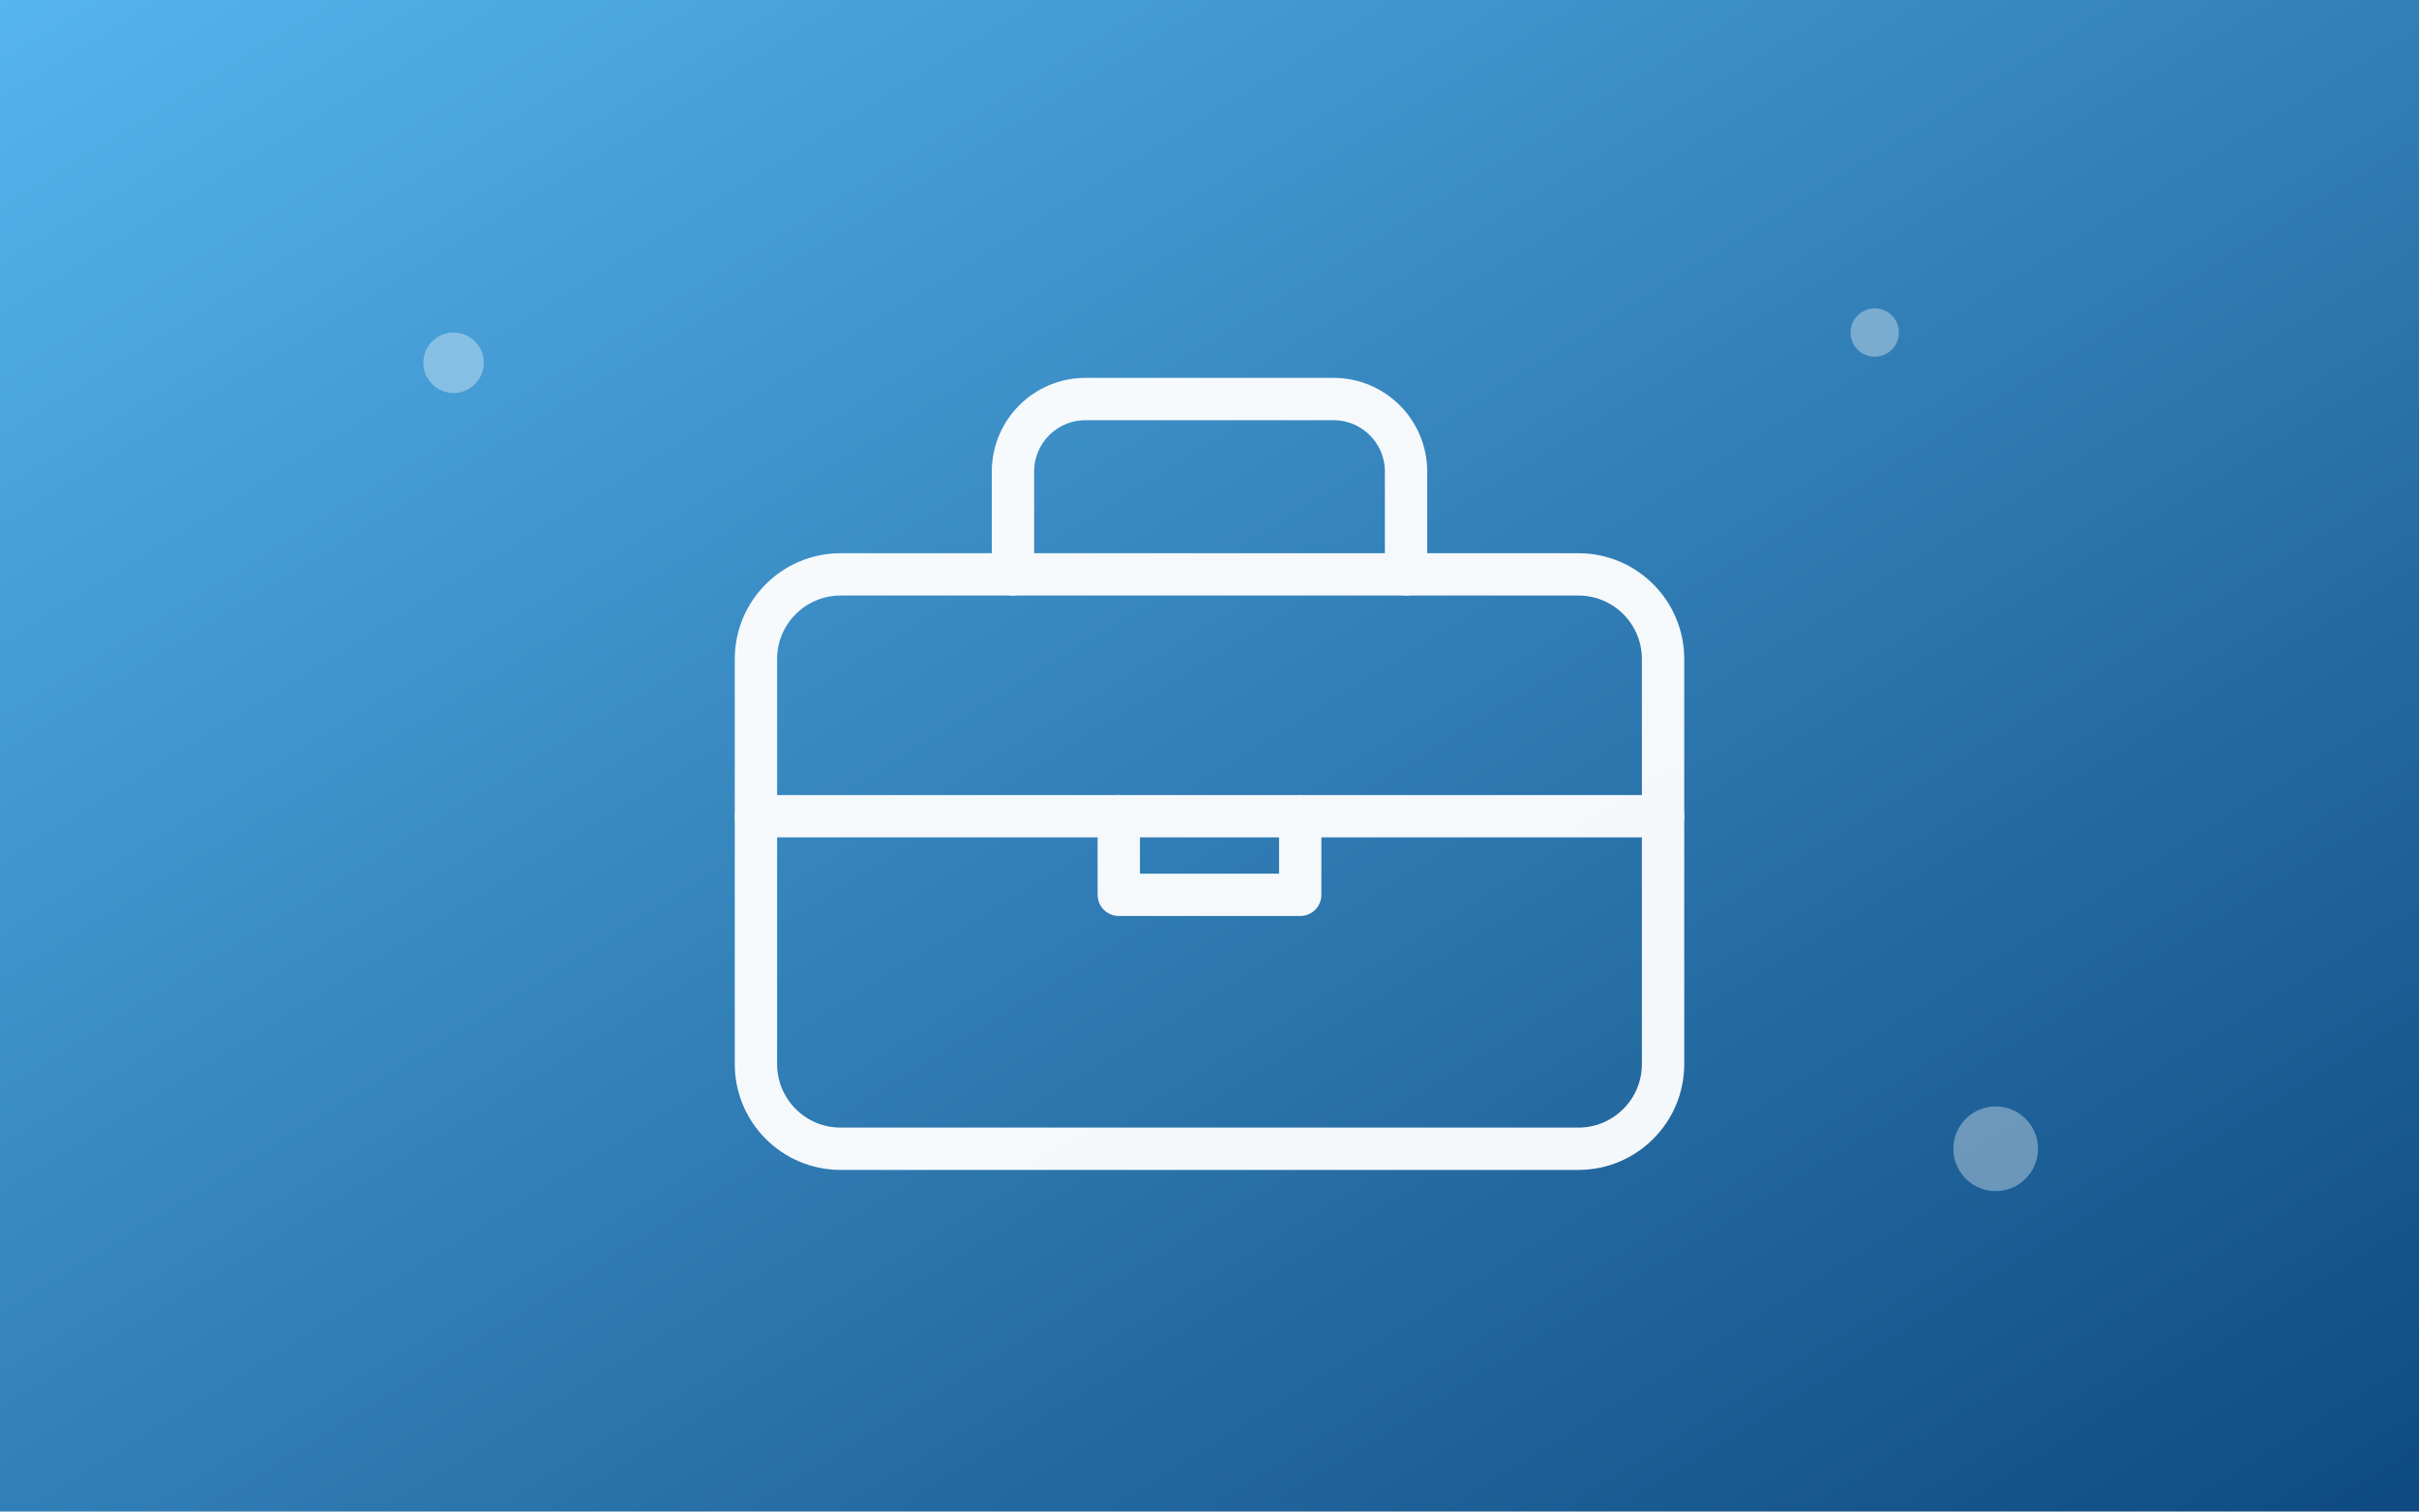
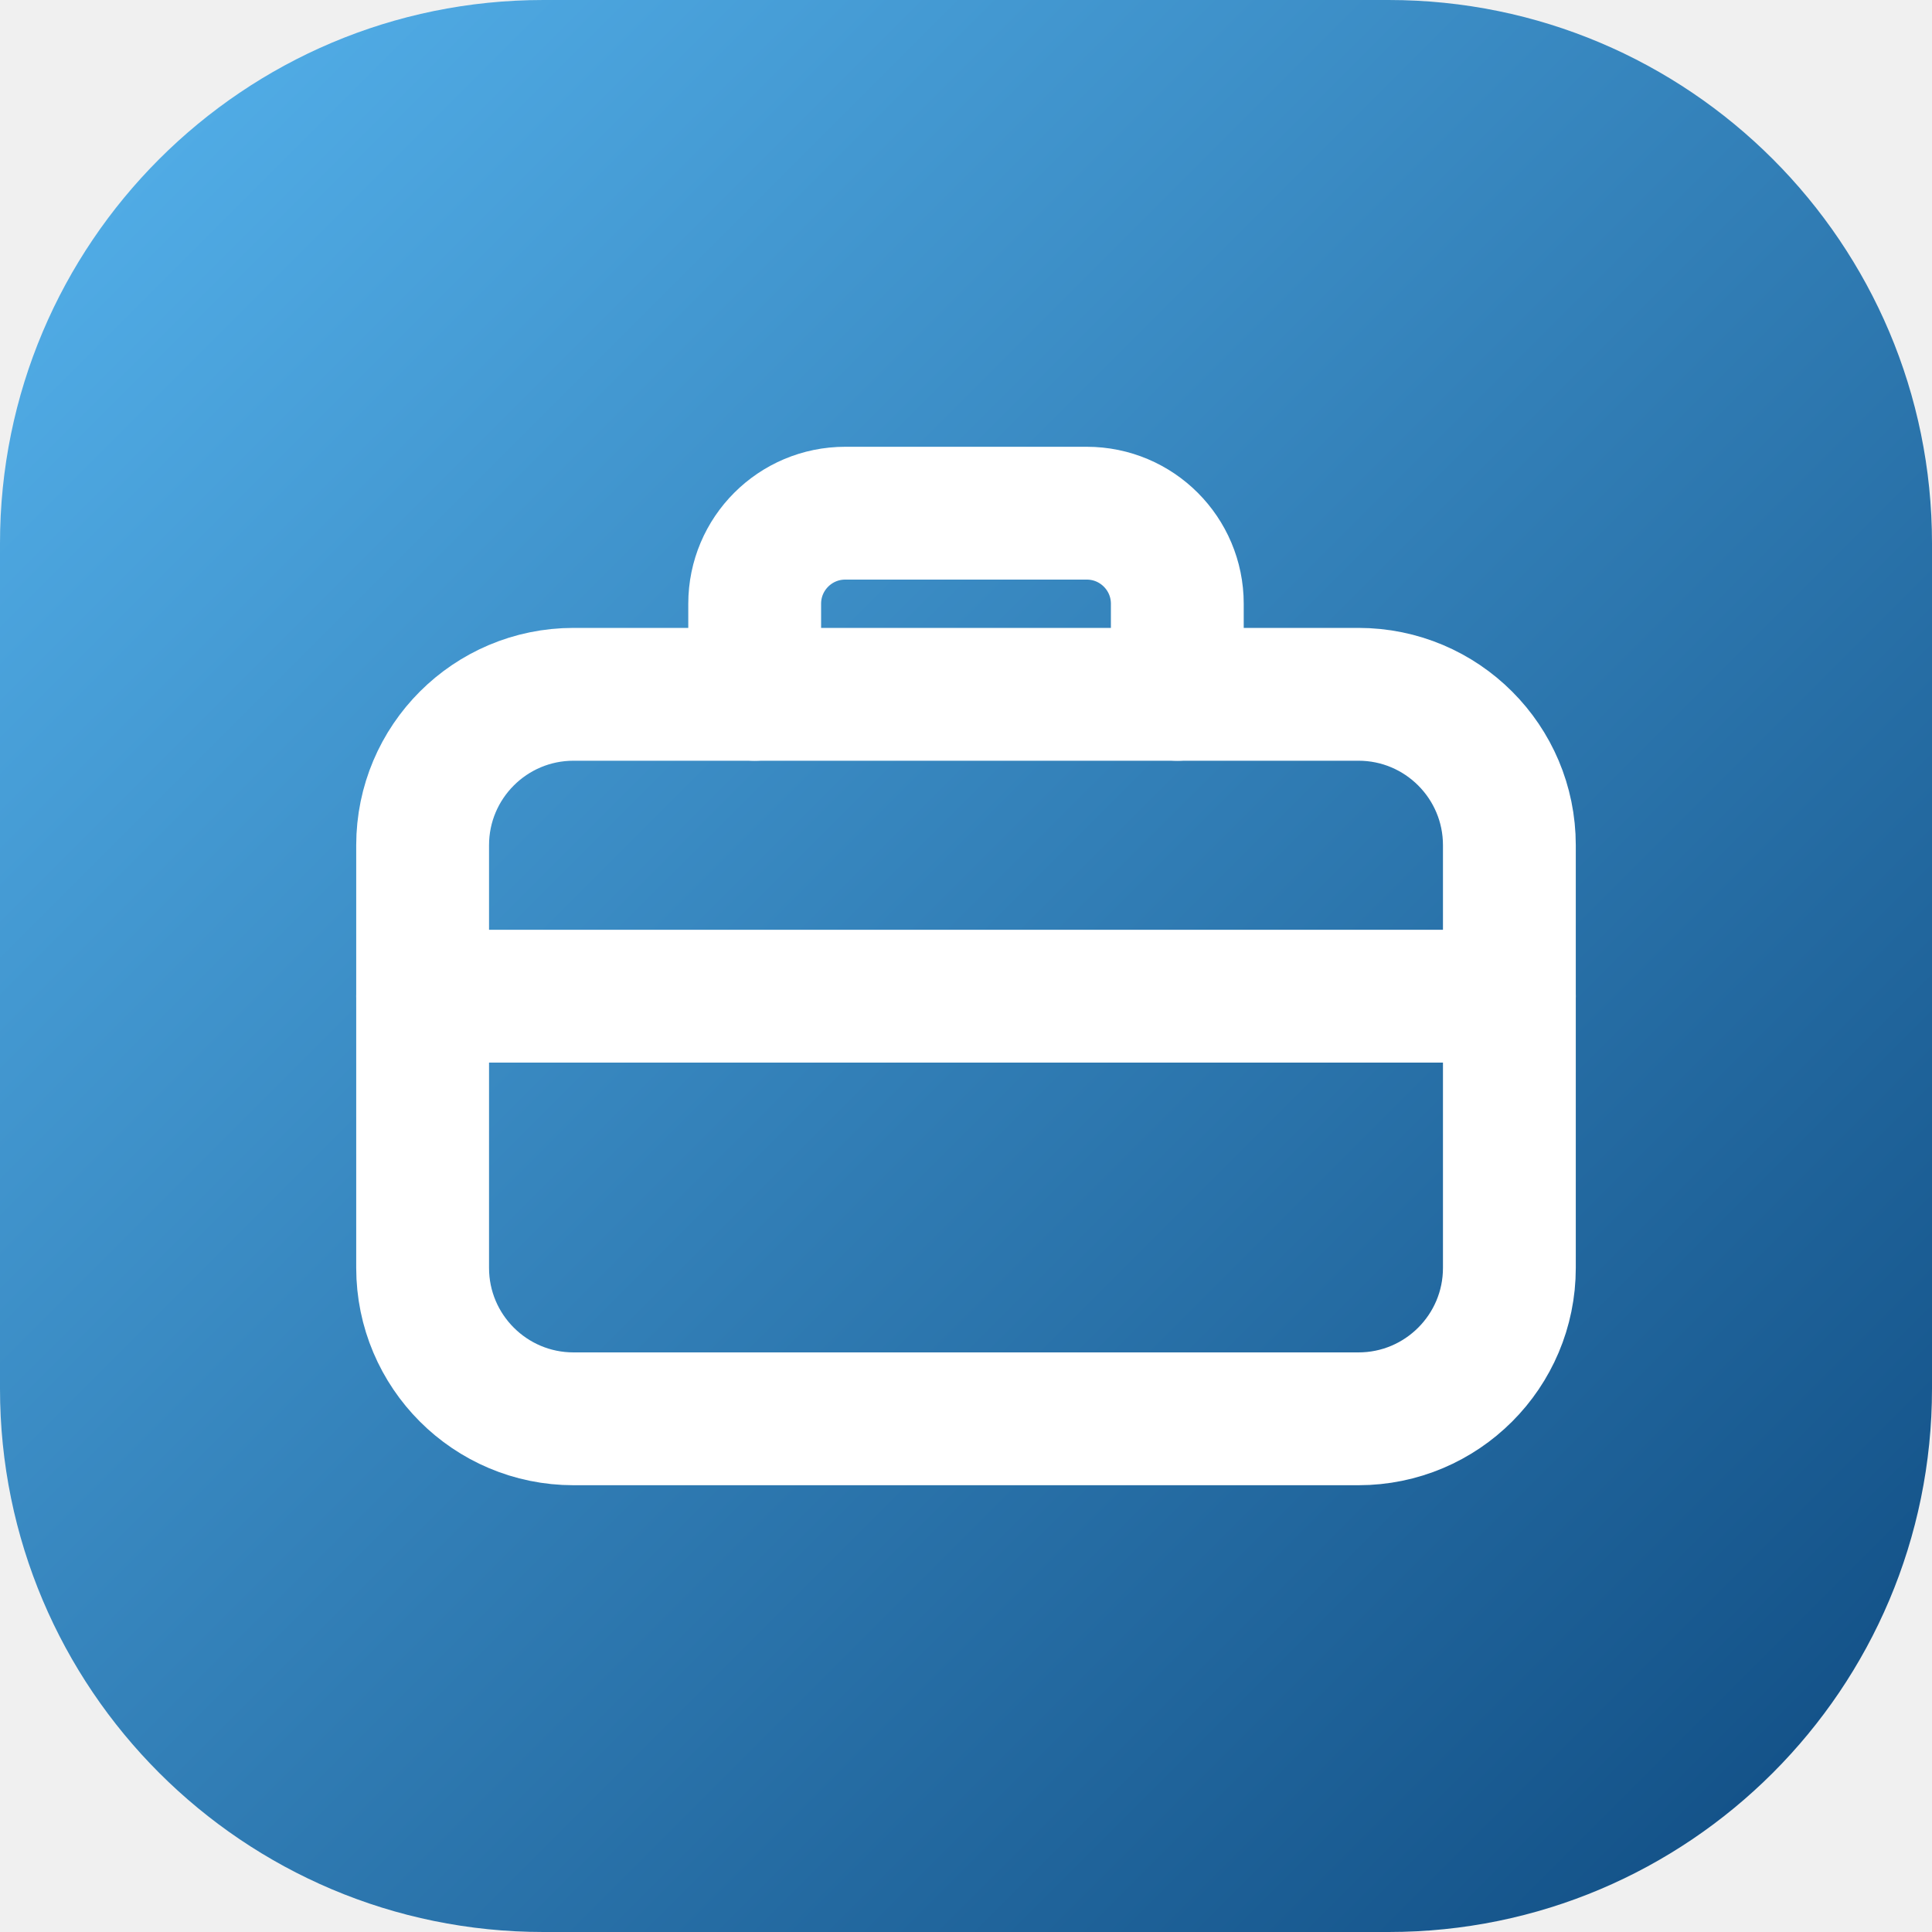
- <svg xmlns="http://www.w3.org/2000/svg" viewBox="0 0 800 500" role="img" aria-label="">
+ <svg xmlns="http://www.w3.org/2000/svg" viewBox="0 0 32 32">
  <defs>
    <linearGradient id="g" x1="0" y1="0" x2="1" y2="1">
      <stop offset="0" stop-color="#56B4EE" />
      <stop offset="1" stop-color="#0E4A80" />
    </linearGradient>
  </defs>
-   <rect width="800" height="500" fill="url(#g)" />
-   <g fill="none" stroke="#fff" stroke-width="14" stroke-linecap="round" stroke-linejoin="round" opacity=".95">
-     <rect x="250" y="190" width="300" height="190" rx="28" />
-     <path d="M335 190v-34a24 24 0 0 1 24-24h82a24 24 0 0 1 24 24v34" />
-     <path d="M250 270h300" />
-     <path d="M370 270v26h60v-26" />
-   </g>
-   <g fill="#fff" opacity=".35">
-     <circle cx="150" cy="120" r="10" />
-     <circle cx="660" cy="380" r="14" />
-     <circle cx="620" cy="110" r="8" />
+   <rect width="32" height="32" rx="9" fill="url(#g)" />
+   <g fill="none" stroke="#fff" stroke-width="2.2" stroke-linecap="round" stroke-linejoin="round">
+     <rect x="7" y="11.5" width="18" height="12" rx="2.5" />
+     <path d="M12.5 11.5V10a1.5 1.5 0 0 1 1.5-1.5h4a1.5 1.5 0 0 1 1.5 1.5v1.5" />
+     <path d="M7 16.5h18" />
  </g>
</svg>
